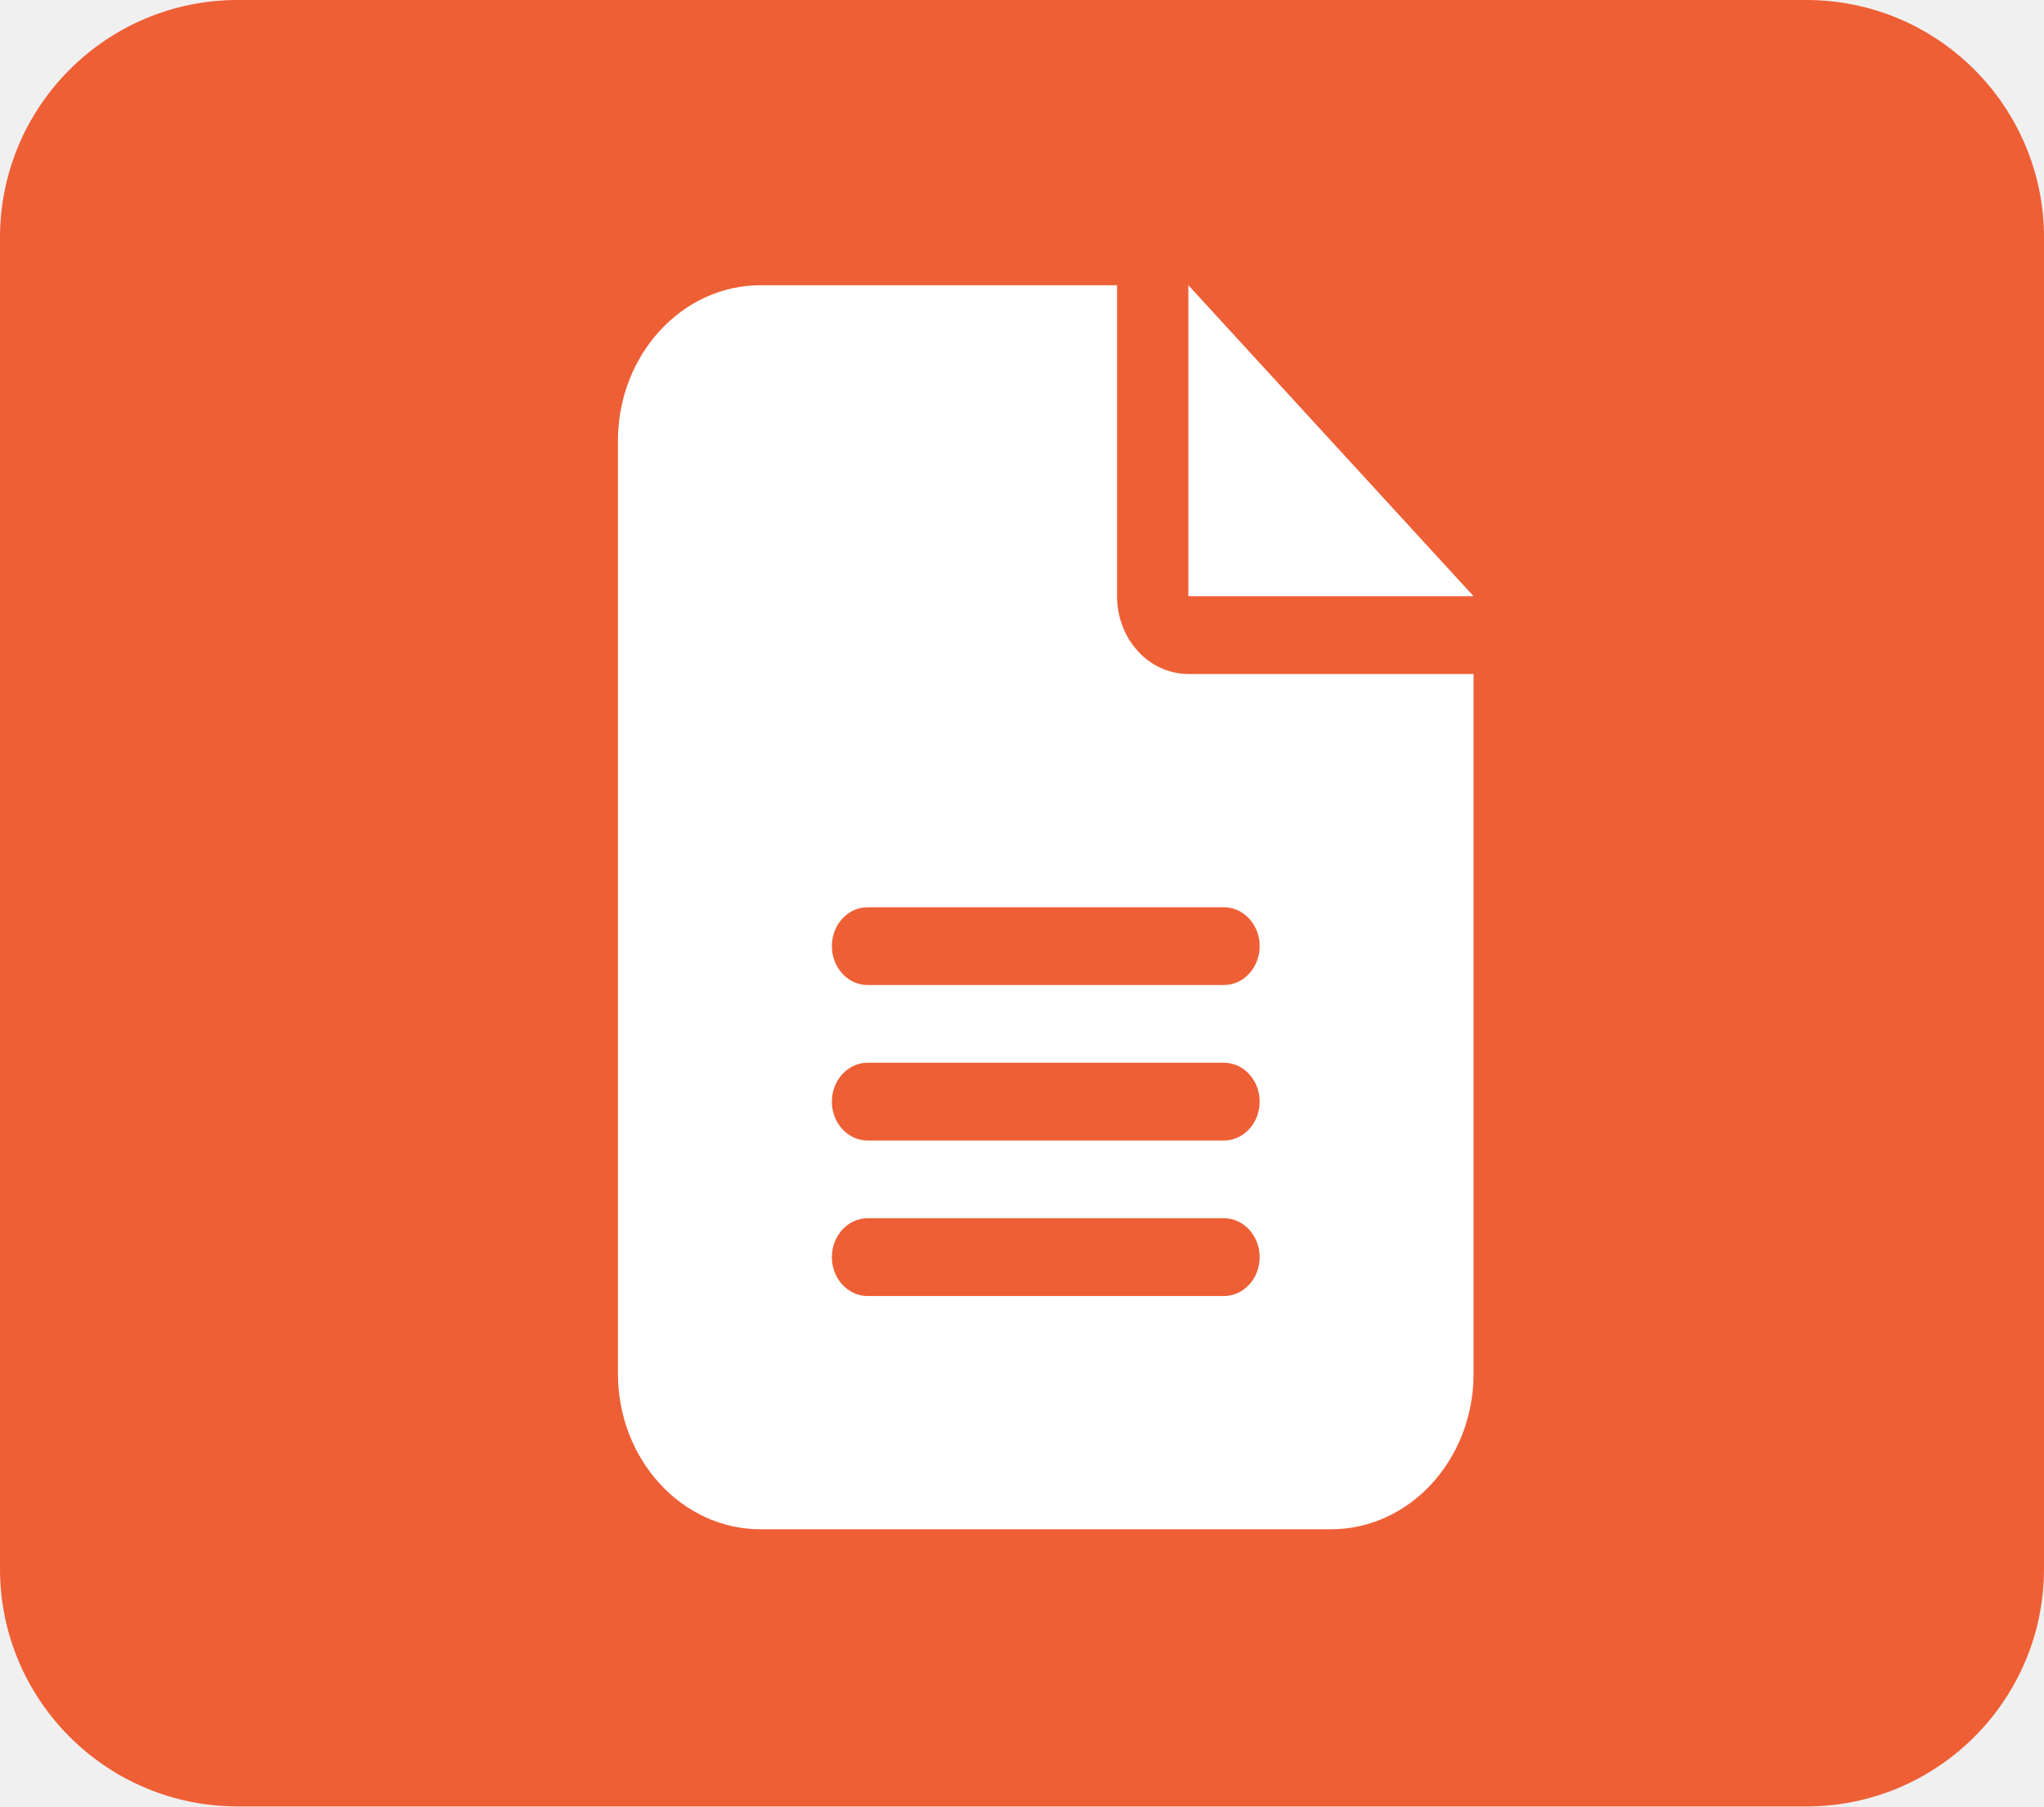
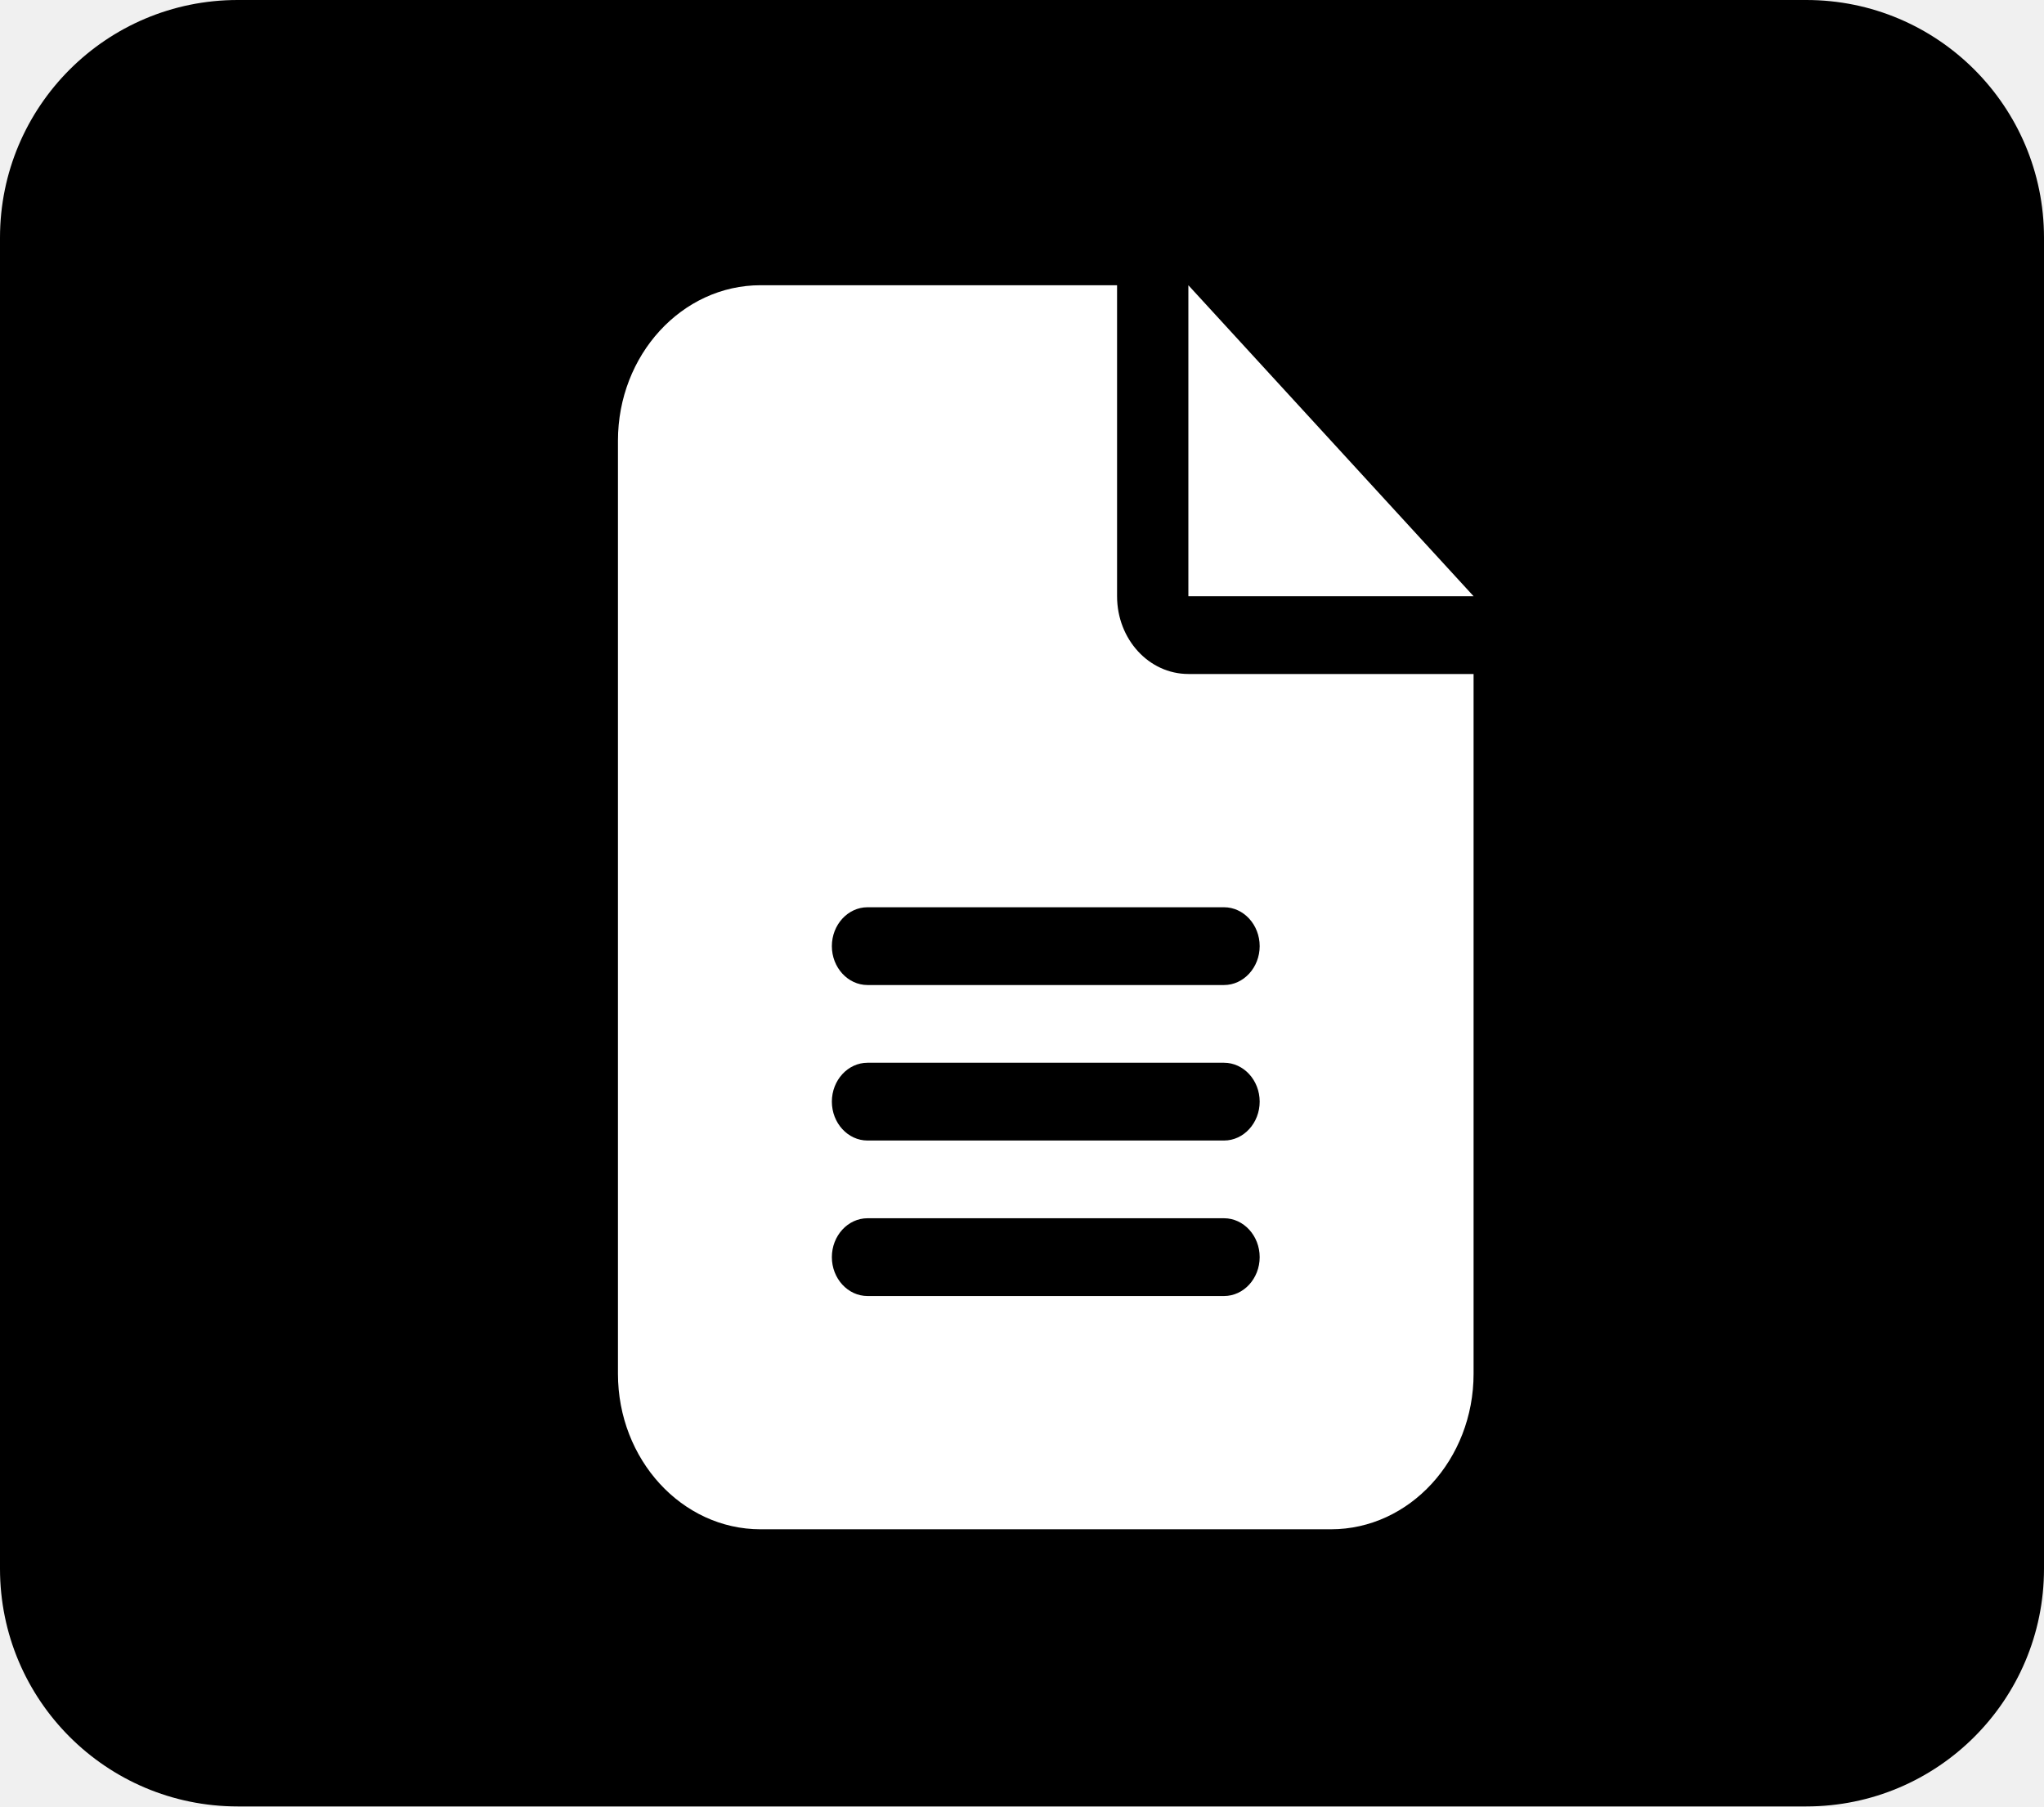
<svg xmlns="http://www.w3.org/2000/svg" fill="currentColor" width="43" height="38" viewBox="0 0 43 38">
-   <rect width="43" height="38" rx="5" fill="#EE5F36" />
+   <rect width="43" height="38" rx="5" fill="currentColor" />
  <path d="M16 6C14.345 6 13 7.467 13 9.271V28.898C13 30.703 14.345 32.17 16 32.17H28C29.655 32.17 31 30.703 31 28.898V14.178H25C24.17 14.178 23.5 13.447 23.5 12.542V6H16ZM25 6V12.542H31L25 6ZM18.25 19.085H25.75C26.163 19.085 26.5 19.453 26.5 19.903C26.5 20.352 26.163 20.721 25.75 20.721H18.25C17.837 20.721 17.5 20.352 17.5 19.903C17.5 19.453 17.837 19.085 18.25 19.085ZM18.25 22.356H25.75C26.163 22.356 26.5 22.724 26.5 23.174C26.5 23.624 26.163 23.992 25.75 23.992H18.25C17.837 23.992 17.5 23.624 17.5 23.174C17.5 22.724 17.837 22.356 18.25 22.356ZM18.25 25.627H25.75C26.163 25.627 26.5 25.995 26.5 26.445C26.5 26.895 26.163 27.263 25.75 27.263H18.25C17.837 27.263 17.5 26.895 17.5 26.445C17.5 25.995 17.837 25.627 18.25 25.627Z" fill="white" />
</svg>
